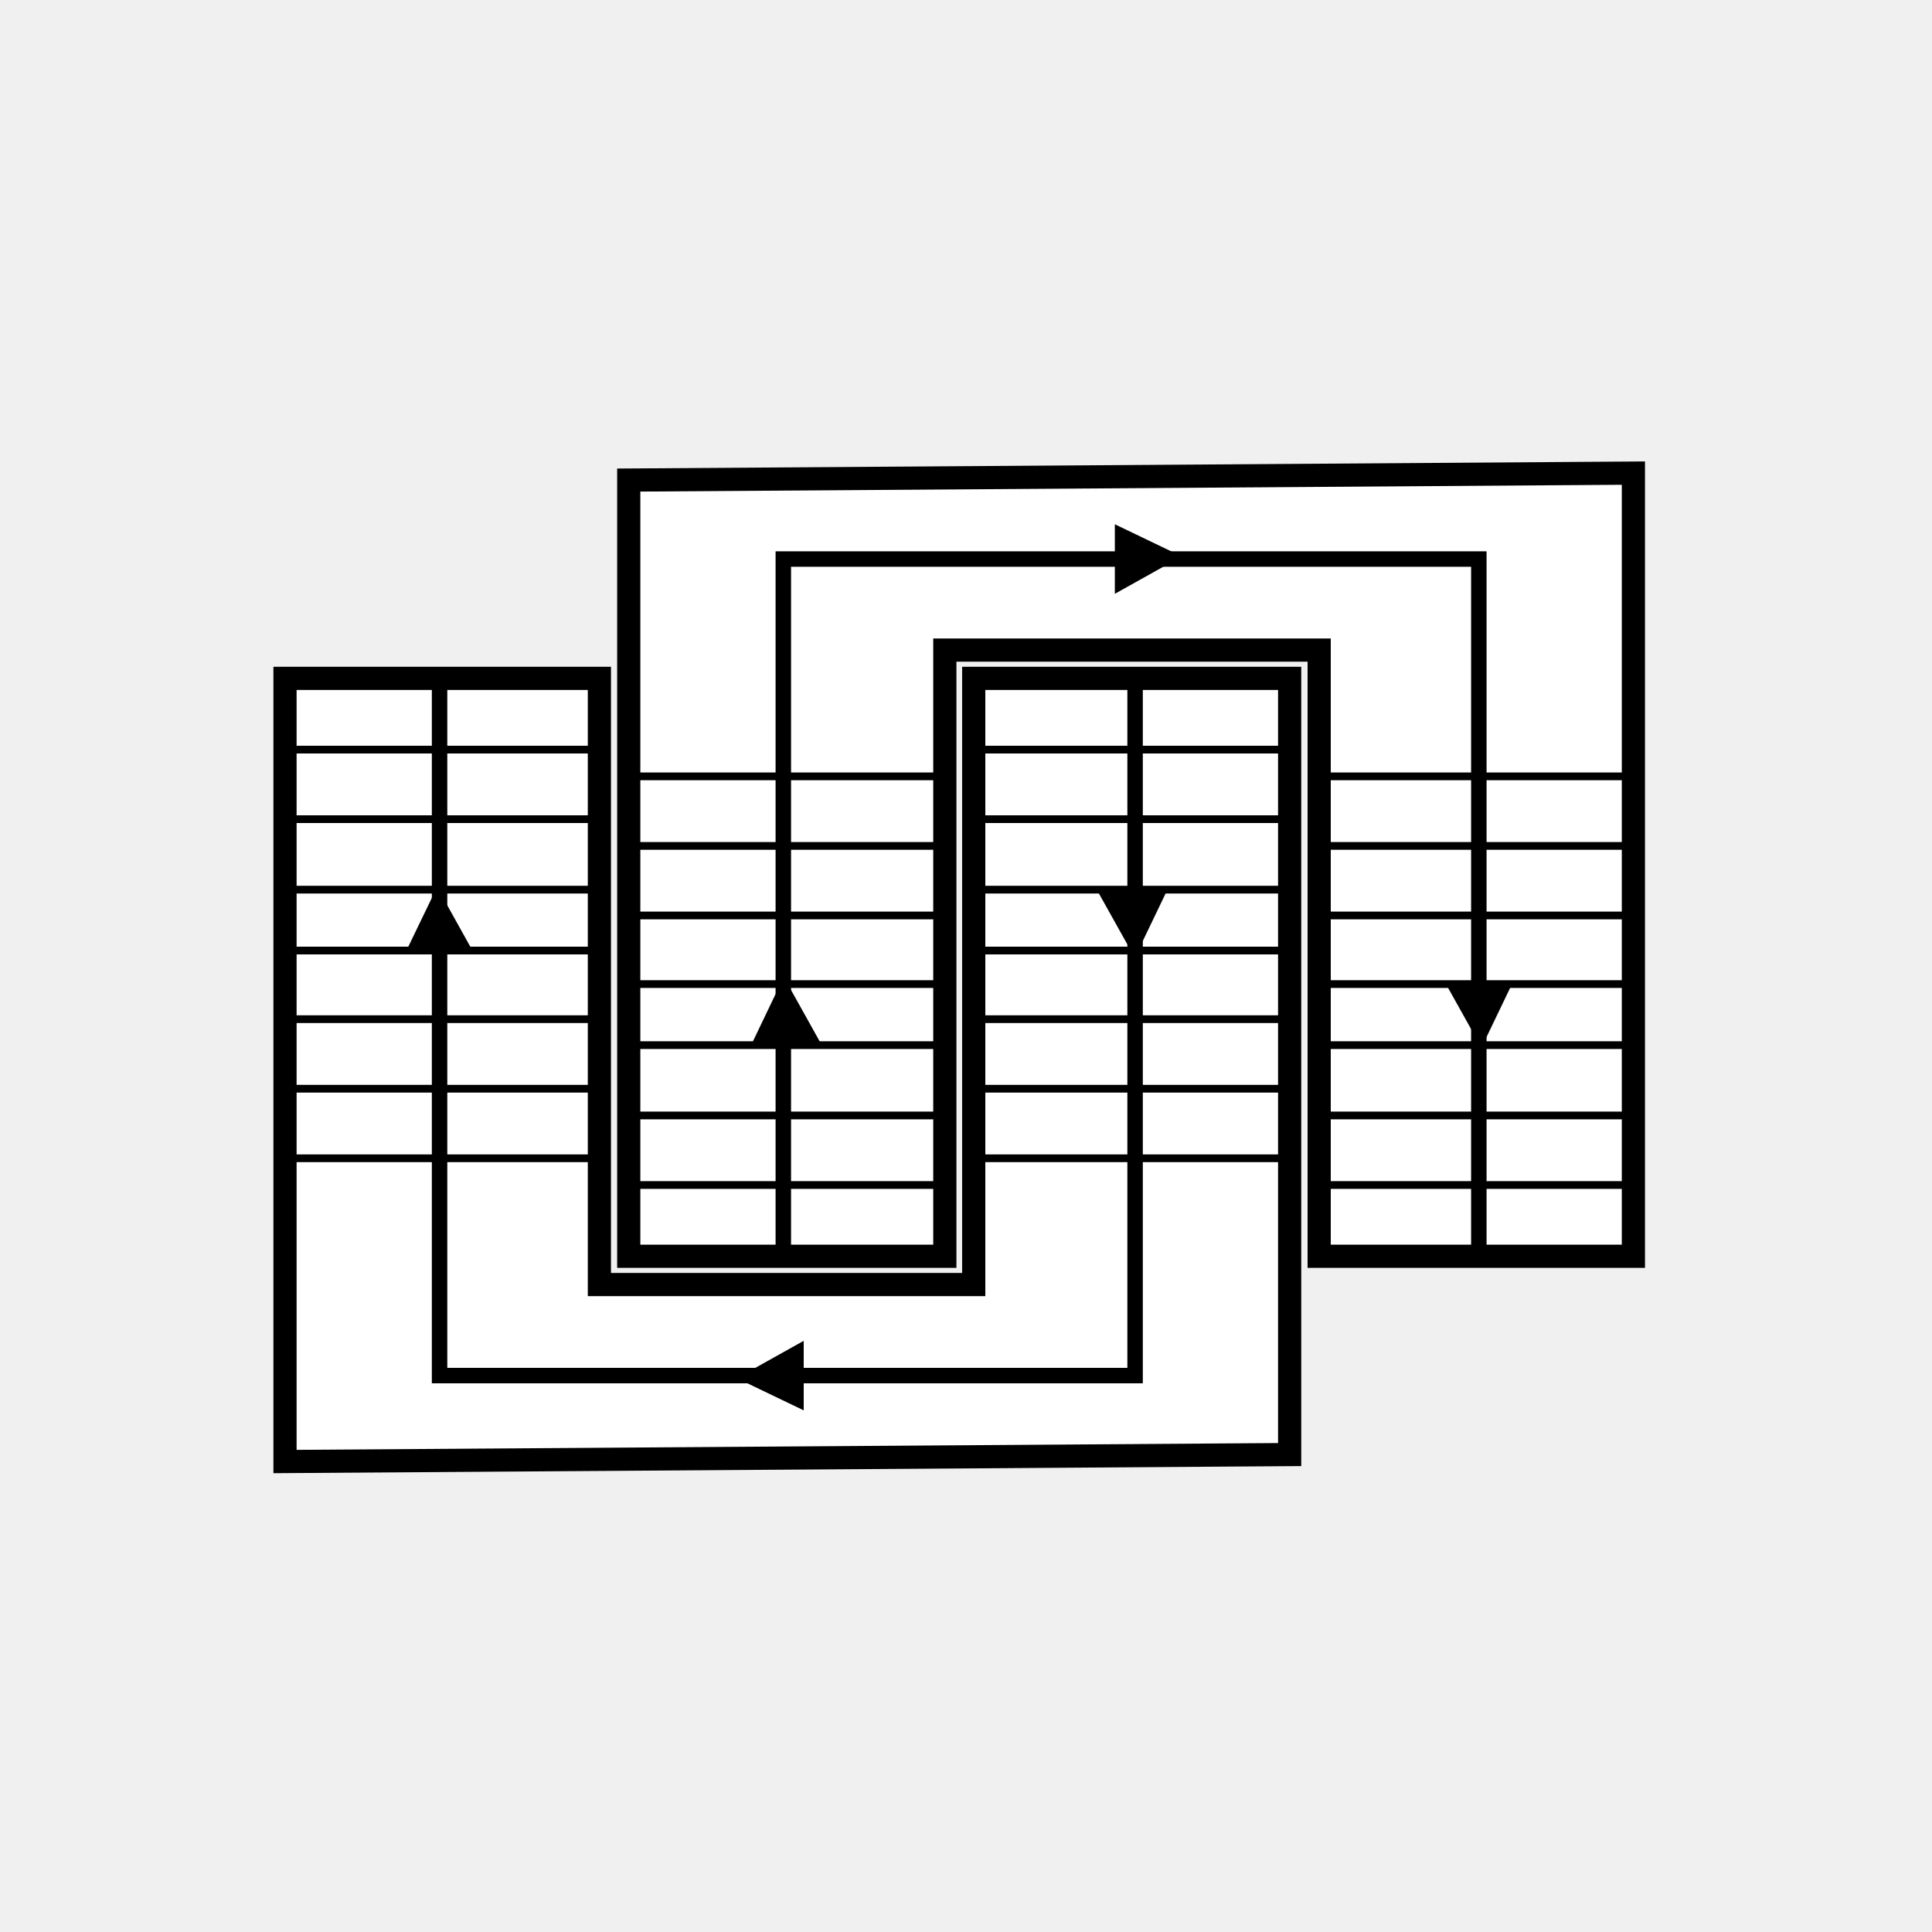
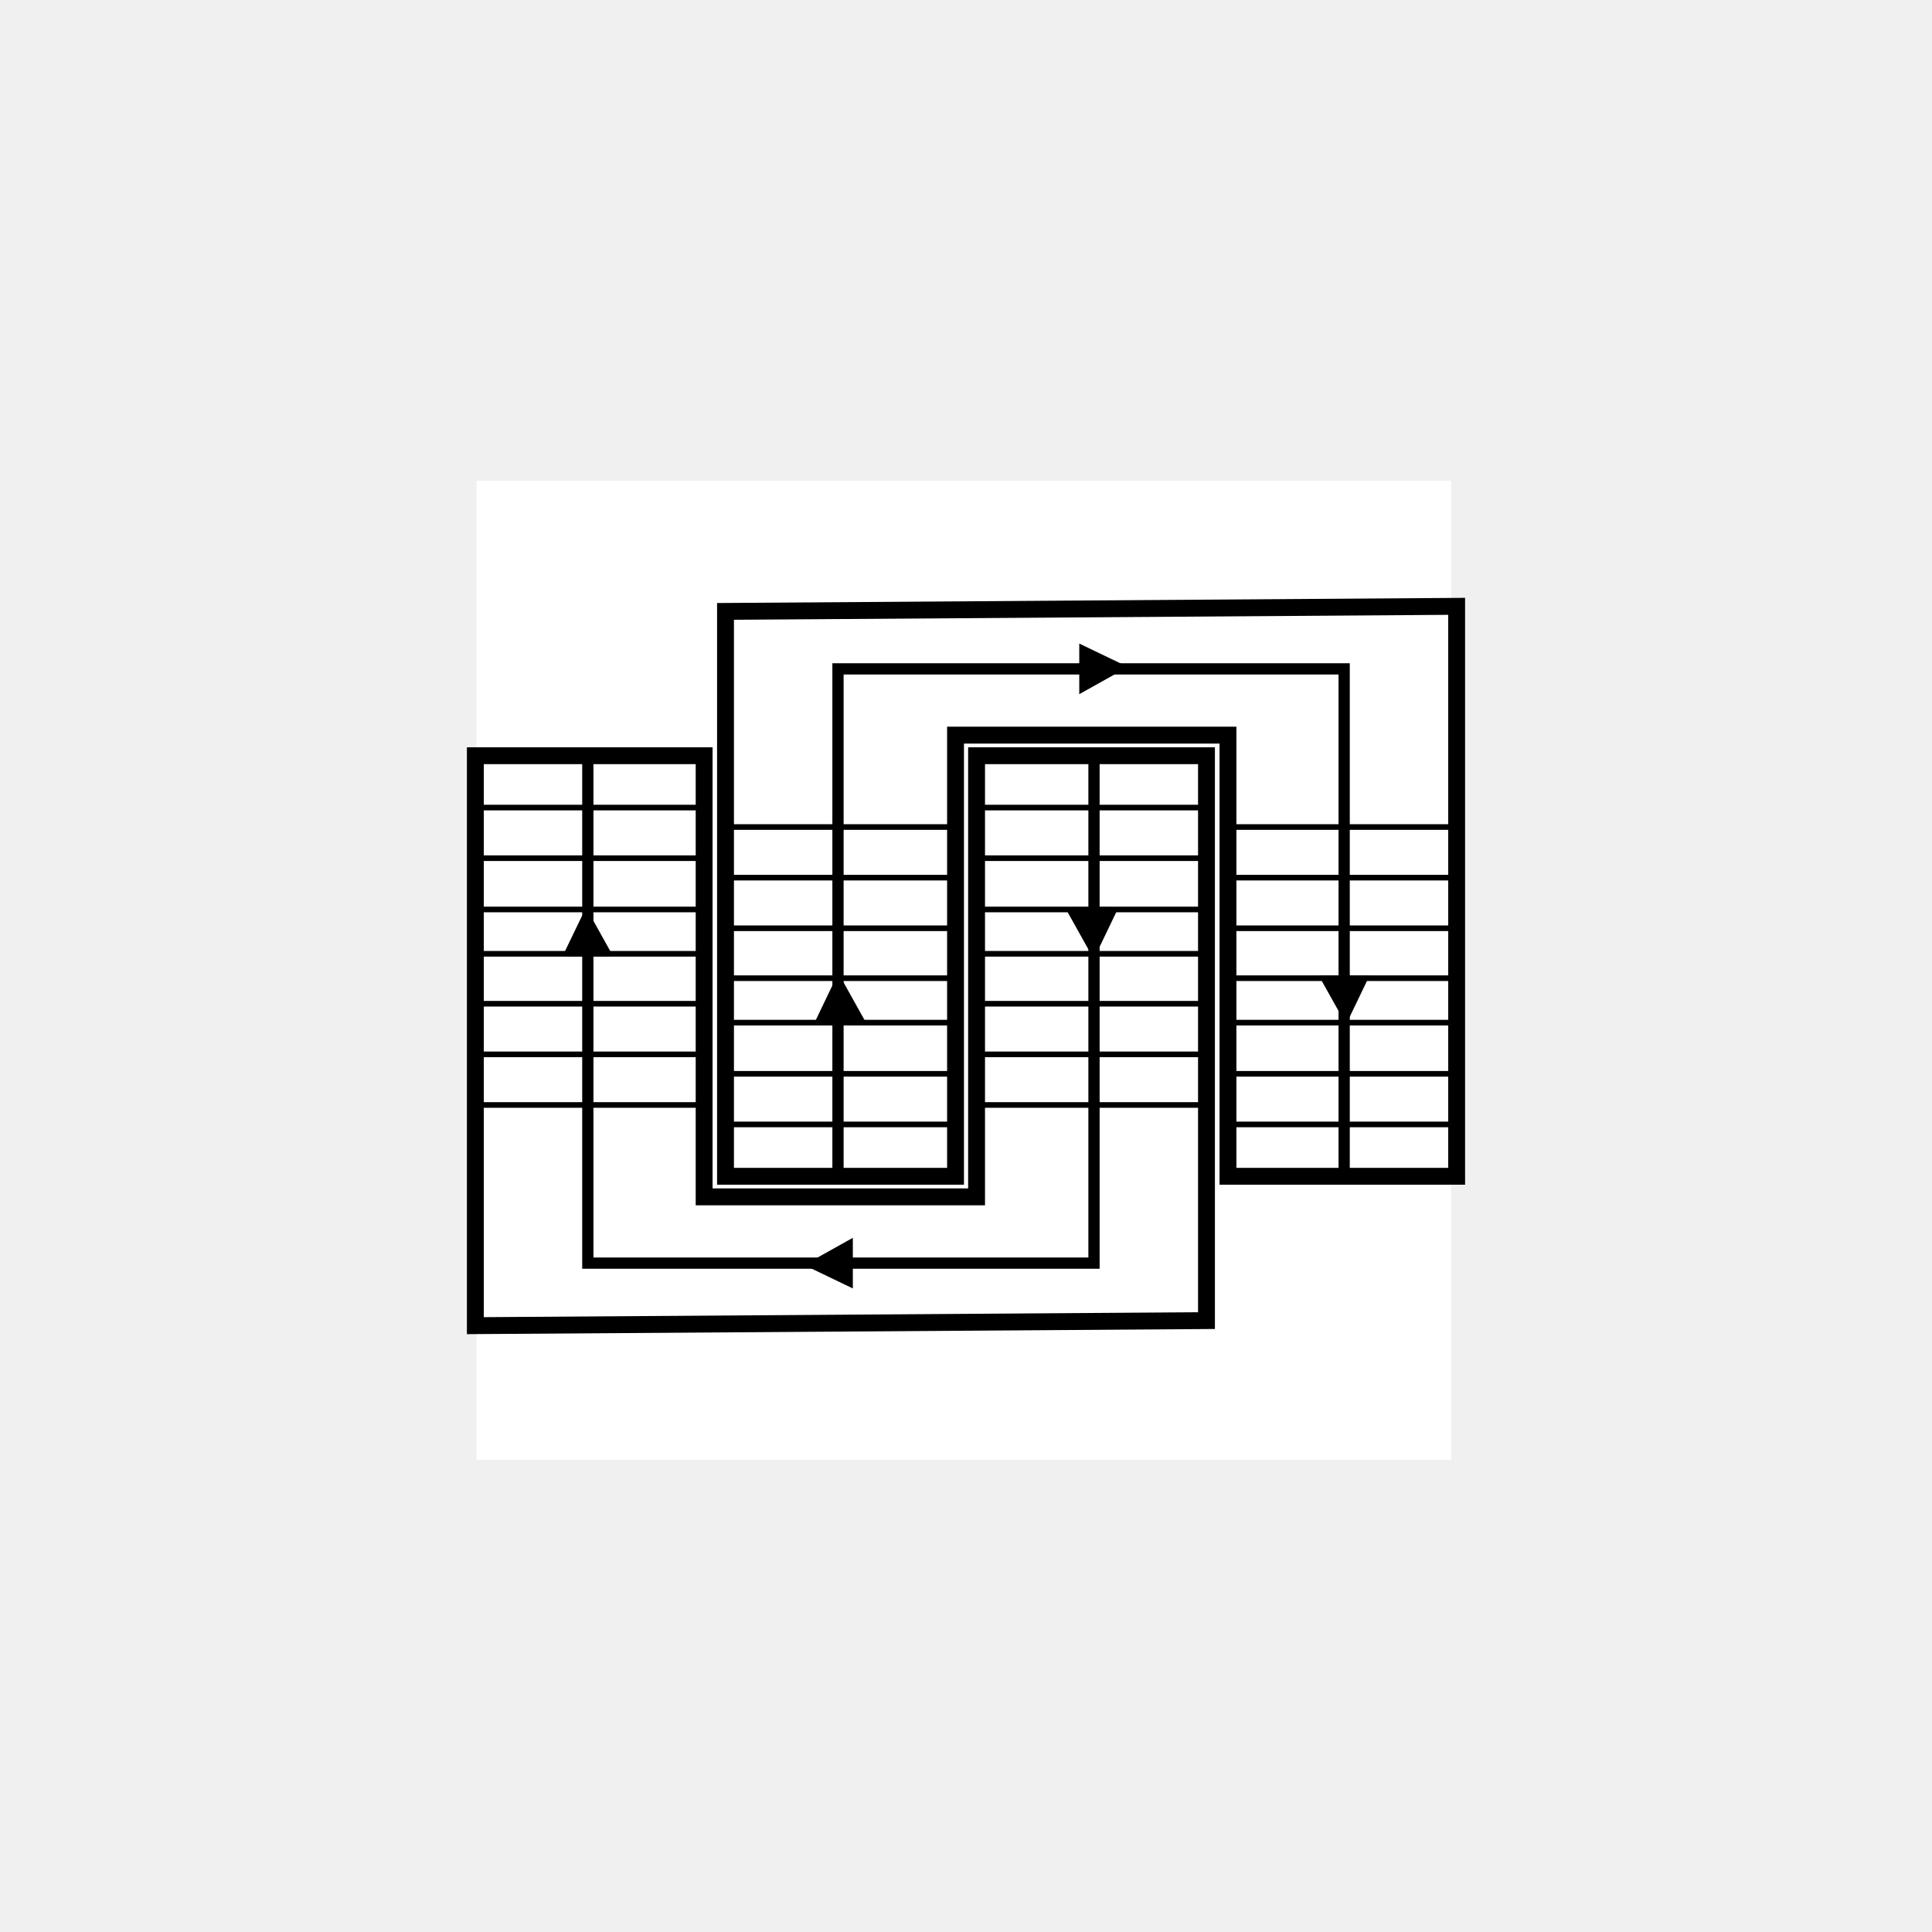
- <svg xmlns="http://www.w3.org/2000/svg" viewBox="0 0 125 125">
-   <defs>
-     <style>.cls-1{fill:#fff;stroke-width:1.5px;}.cls-1,.cls-2,.cls-3{stroke:#000;stroke-miterlimit:10;}.cls-2,.cls-3{fill:none;}.cls-3{stroke-width:0.5px;}</style>
-   </defs>
-   <g id="Laag_2" data-name="Laag 2">
-     <polygon class="cls-1" points="18.44 43.89 38.78 43.89 38.78 83.11 63 83.11 63 43.89 83.44 43.89 83.44 94.11 18.44 94.56 18.44 43.89" />
-     <polyline class="cls-2" points="28.44 44 28.44 89 73.44 89 73.44 43.78" />
-     <line class="cls-3" x1="63" y1="48.5" x2="83.5" y2="48.5" />
-     <line class="cls-3" x1="63" y1="53" x2="83.5" y2="53" />
-     <line class="cls-3" x1="63" y1="57.56" x2="83.5" y2="57.56" />
-     <line class="cls-3" x1="63" y1="61.5" x2="83.5" y2="61.5" />
-     <line class="cls-3" x1="63" y1="65.94" x2="83.5" y2="65.94" />
-     <line class="cls-3" x1="63" y1="70.44" x2="83.5" y2="70.44" />
-     <line class="cls-3" x1="63" y1="74.94" x2="83.5" y2="74.94" />
-     <line class="cls-3" x1="18.44" y1="48.5" x2="38.94" y2="48.5" />
-     <line class="cls-3" x1="18.44" y1="53" x2="38.94" y2="53" />
-     <line class="cls-3" x1="18.44" y1="57.56" x2="38.94" y2="57.56" />
-     <line class="cls-3" x1="18.44" y1="61.5" x2="38.94" y2="61.5" />
-     <line class="cls-3" x1="18.44" y1="65.94" x2="38.94" y2="65.94" />
-     <line class="cls-3" x1="18.44" y1="70.44" x2="38.94" y2="70.44" />
-     <line class="cls-3" x1="18.44" y1="74.94" x2="38.94" y2="74.94" />
-     <polygon points="73.42 61.96 75.5 57.63 71 57.63 73.42 61.96" />
-     <polygon points="47.67 89.17 52 91.25 52 86.75 47.67 89.17" />
-     <polygon points="28.28 57.39 26.19 61.72 30.69 61.72 28.28 57.39" />
-   </g>
-   <g id="Laag_3" data-name="Laag 3">
-     <polygon class="cls-1" points="105.68 81.28 85.35 81.28 85.35 42.06 61.13 42.06 61.13 81.28 40.68 81.28 40.68 31.06 105.68 30.61 105.68 81.28" />
-     <polyline class="cls-2" points="95.68 81.17 95.68 36.17 50.68 36.17 50.68 81.39" />
-     <line class="cls-3" x1="61.13" y1="76.67" x2="40.63" y2="76.67" />
-     <line class="cls-3" x1="61.13" y1="72.17" x2="40.63" y2="72.17" />
-     <line class="cls-3" x1="61.13" y1="67.62" x2="40.63" y2="67.62" />
-     <line class="cls-3" x1="61.13" y1="63.67" x2="40.63" y2="63.67" />
-     <line class="cls-3" x1="61.13" y1="59.23" x2="40.63" y2="59.23" />
-     <line class="cls-3" x1="61.13" y1="54.73" x2="40.63" y2="54.73" />
-     <line class="cls-3" x1="61.13" y1="50.23" x2="40.63" y2="50.23" />
-     <line class="cls-3" x1="105.68" y1="76.67" x2="85.18" y2="76.67" />
-     <line class="cls-3" x1="105.68" y1="72.17" x2="85.18" y2="72.17" />
-     <line class="cls-3" x1="105.68" y1="67.62" x2="85.18" y2="67.62" />
-     <line class="cls-3" x1="105.68" y1="63.67" x2="85.18" y2="63.67" />
-     <line class="cls-3" x1="105.68" y1="59.23" x2="85.18" y2="59.23" />
-     <line class="cls-3" x1="105.68" y1="54.73" x2="85.18" y2="54.73" />
-     <line class="cls-3" x1="105.68" y1="50.23" x2="85.18" y2="50.23" />
-     <polygon points="50.71 63.21 48.63 67.55 53.13 67.55 50.71 63.21" />
-     <polygon points="76.46 36 72.13 33.92 72.13 38.42 76.46 36" />
-     <polygon points="95.85 67.78 97.93 63.45 93.43 63.45 95.85 67.78" />
+ <svg xmlns="http://www.w3.org/2000/svg" width="125" height="125" version="1.1" xml:space="preserve">
+   <rect x="30.826" y="31.105" width="63.068" height="63.344" rx=".065" color="#000000" fill="#fff" />
+   <g transform="matrix(.72776 0 0 .72776 17.335 16.953)">
+     <g data-name="Laag 2">
+       <polygon class="cls-1" points="63 83.11 63 43.89 83.44 43.89 83.44 94.11 18.44 94.56 18.44 43.89 38.78 43.89 38.78 83.11" fill="#fff" stroke="#000" stroke-miterlimit="10" stroke-width="1.5px" />
+       <g fill="none" stroke="#000" stroke-miterlimit="10">
+         <polyline class="cls-2" points="28.44 44 28.44 89 73.44 89 73.44 43.78" />
+         <g stroke-width=".5px">
+           <line class="cls-3" x1="63" x2="83.5" y1="48.5" y2="48.5" />
+           <line class="cls-3" x1="63" x2="83.5" y1="53" y2="53" />
+           <line class="cls-3" x1="63" x2="83.5" y1="57.56" y2="57.56" />
+           <line class="cls-3" x1="63" x2="83.5" y1="61.5" y2="61.5" />
+           <line class="cls-3" x1="63" x2="83.5" y1="65.94" y2="65.94" />
+           <line class="cls-3" x1="63" x2="83.5" y1="70.44" y2="70.44" />
+           <line class="cls-3" x1="63" x2="83.5" y1="74.94" y2="74.94" />
+           <line class="cls-3" x1="18.44" x2="38.94" y1="48.5" y2="48.5" />
+           <line class="cls-3" x1="18.44" x2="38.94" y1="53" y2="53" />
+           <line class="cls-3" x1="18.44" x2="38.94" y1="57.56" y2="57.56" />
+           <line class="cls-3" x1="18.44" x2="38.94" y1="61.5" y2="61.5" />
+           <line class="cls-3" x1="18.44" x2="38.94" y1="65.94" y2="65.94" />
+           <line class="cls-3" x1="18.44" x2="38.94" y1="70.44" y2="70.44" />
+           <line class="cls-3" x1="18.44" x2="38.94" y1="74.94" y2="74.94" />
+         </g>
+       </g>
+       <polygon points="71 57.63 73.42 61.96 75.5 57.63" />
+       <polygon points="52 86.75 47.67 89.17 52 91.25" />
+       <polygon points="30.69 61.72 28.28 57.39 26.19 61.72" />
+     </g>
+     <g data-name="Laag 3">
+       <polygon class="cls-1" points="61.13 42.06 61.13 81.28 40.68 81.28 40.68 31.06 105.68 30.61 105.68 81.28 85.35 81.28 85.35 42.06" fill="#fff" stroke="#000" stroke-miterlimit="10" stroke-width="1.5px" />
+       <g fill="none" stroke="#000" stroke-miterlimit="10">
+         <polyline class="cls-2" points="95.68 81.17 95.68 36.17 50.68 36.17 50.68 81.39" />
+         <g stroke-width=".5px">
+           <line class="cls-3" x1="61.13" x2="40.63" y1="76.67" y2="76.67" />
+           <line class="cls-3" x1="61.13" x2="40.63" y1="72.17" y2="72.17" />
+           <line class="cls-3" x1="61.13" x2="40.63" y1="67.62" y2="67.62" />
+           <line class="cls-3" x1="61.13" x2="40.63" y1="63.67" y2="63.67" />
+           <line class="cls-3" x1="61.13" x2="40.63" y1="59.23" y2="59.23" />
+           <line class="cls-3" x1="61.13" x2="40.63" y1="54.73" y2="54.73" />
+           <line class="cls-3" x1="61.13" x2="40.63" y1="50.23" y2="50.23" />
+           <line class="cls-3" x1="105.68" x2="85.18" y1="76.67" y2="76.67" />
+           <line class="cls-3" x1="105.68" x2="85.18" y1="72.17" y2="72.17" />
+           <line class="cls-3" x1="105.68" x2="85.18" y1="67.62" y2="67.62" />
+           <line class="cls-3" x1="105.68" x2="85.18" y1="63.67" y2="63.67" />
+           <line class="cls-3" x1="105.68" x2="85.18" y1="59.23" y2="59.23" />
+           <line class="cls-3" x1="105.68" x2="85.18" y1="54.73" y2="54.73" />
+           <line class="cls-3" x1="105.68" x2="85.18" y1="50.23" y2="50.23" />
+         </g>
+       </g>
+       <polygon points="53.13 67.55 50.71 63.21 48.63 67.55" />
+       <polygon points="72.13 38.42 76.46 36 72.13 33.92" />
+       <polygon points="93.43 63.45 95.85 67.78 97.93 63.45" />
+     </g>
  </g>
</svg>
